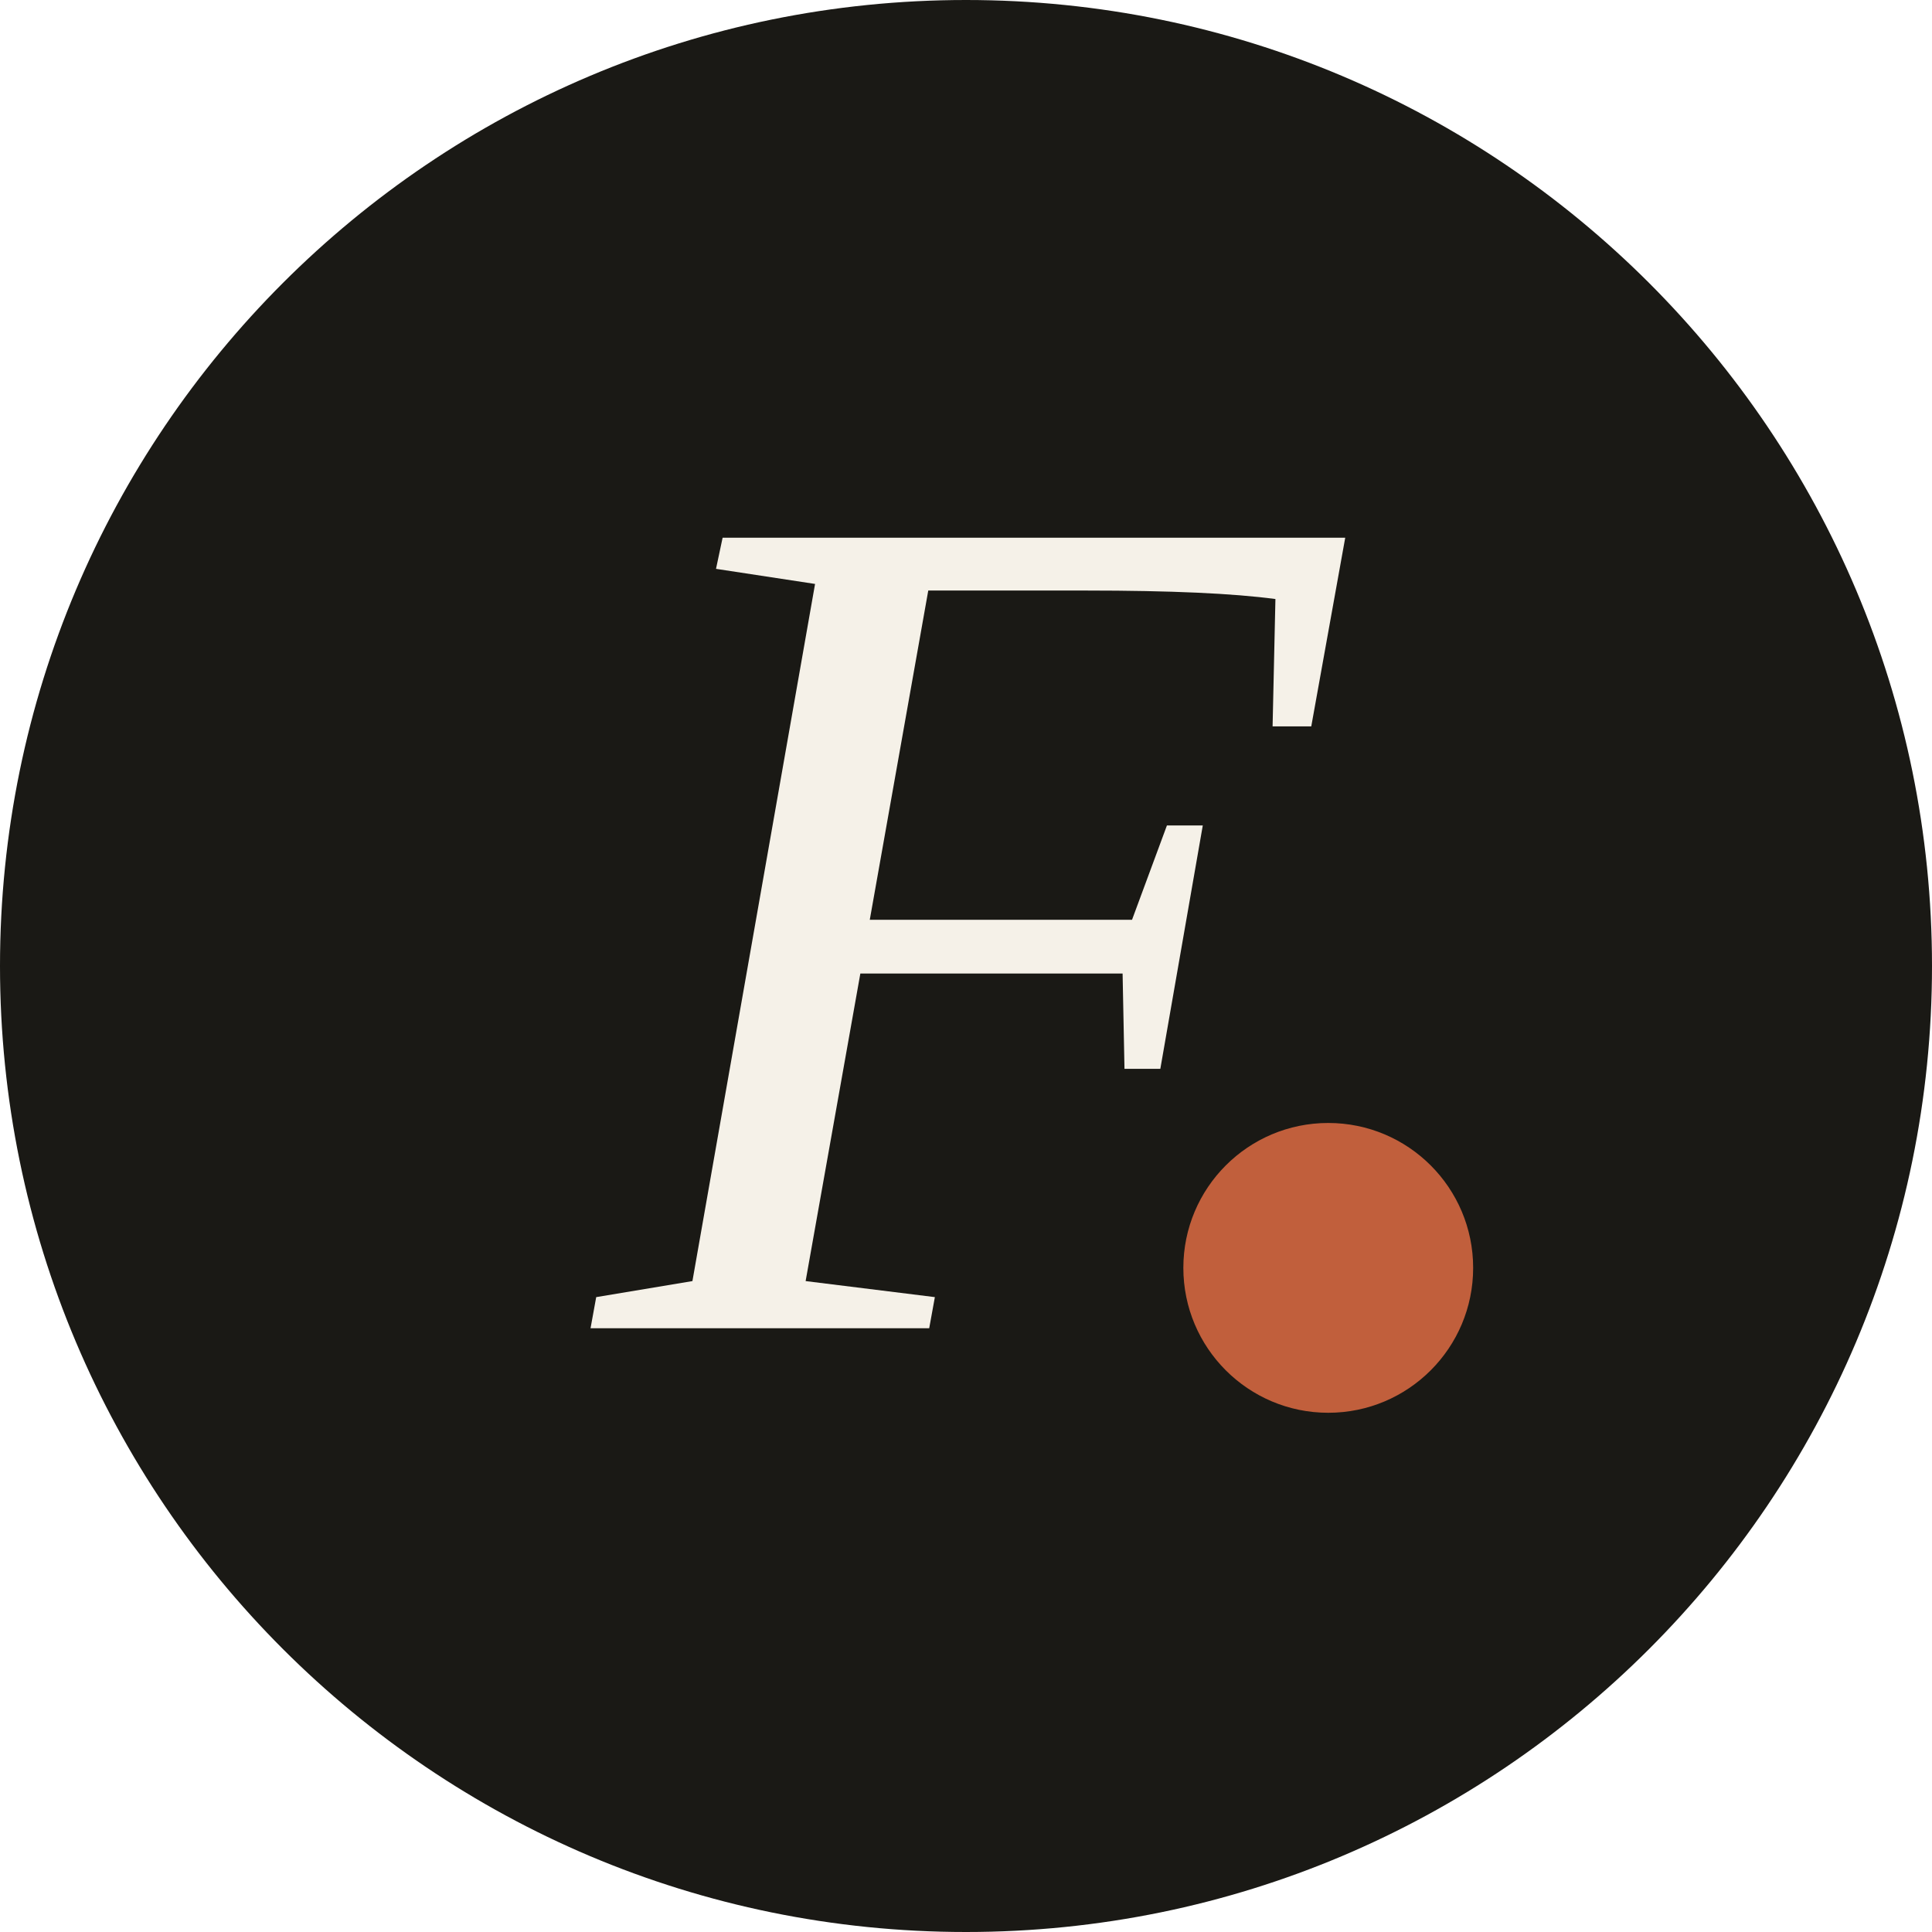
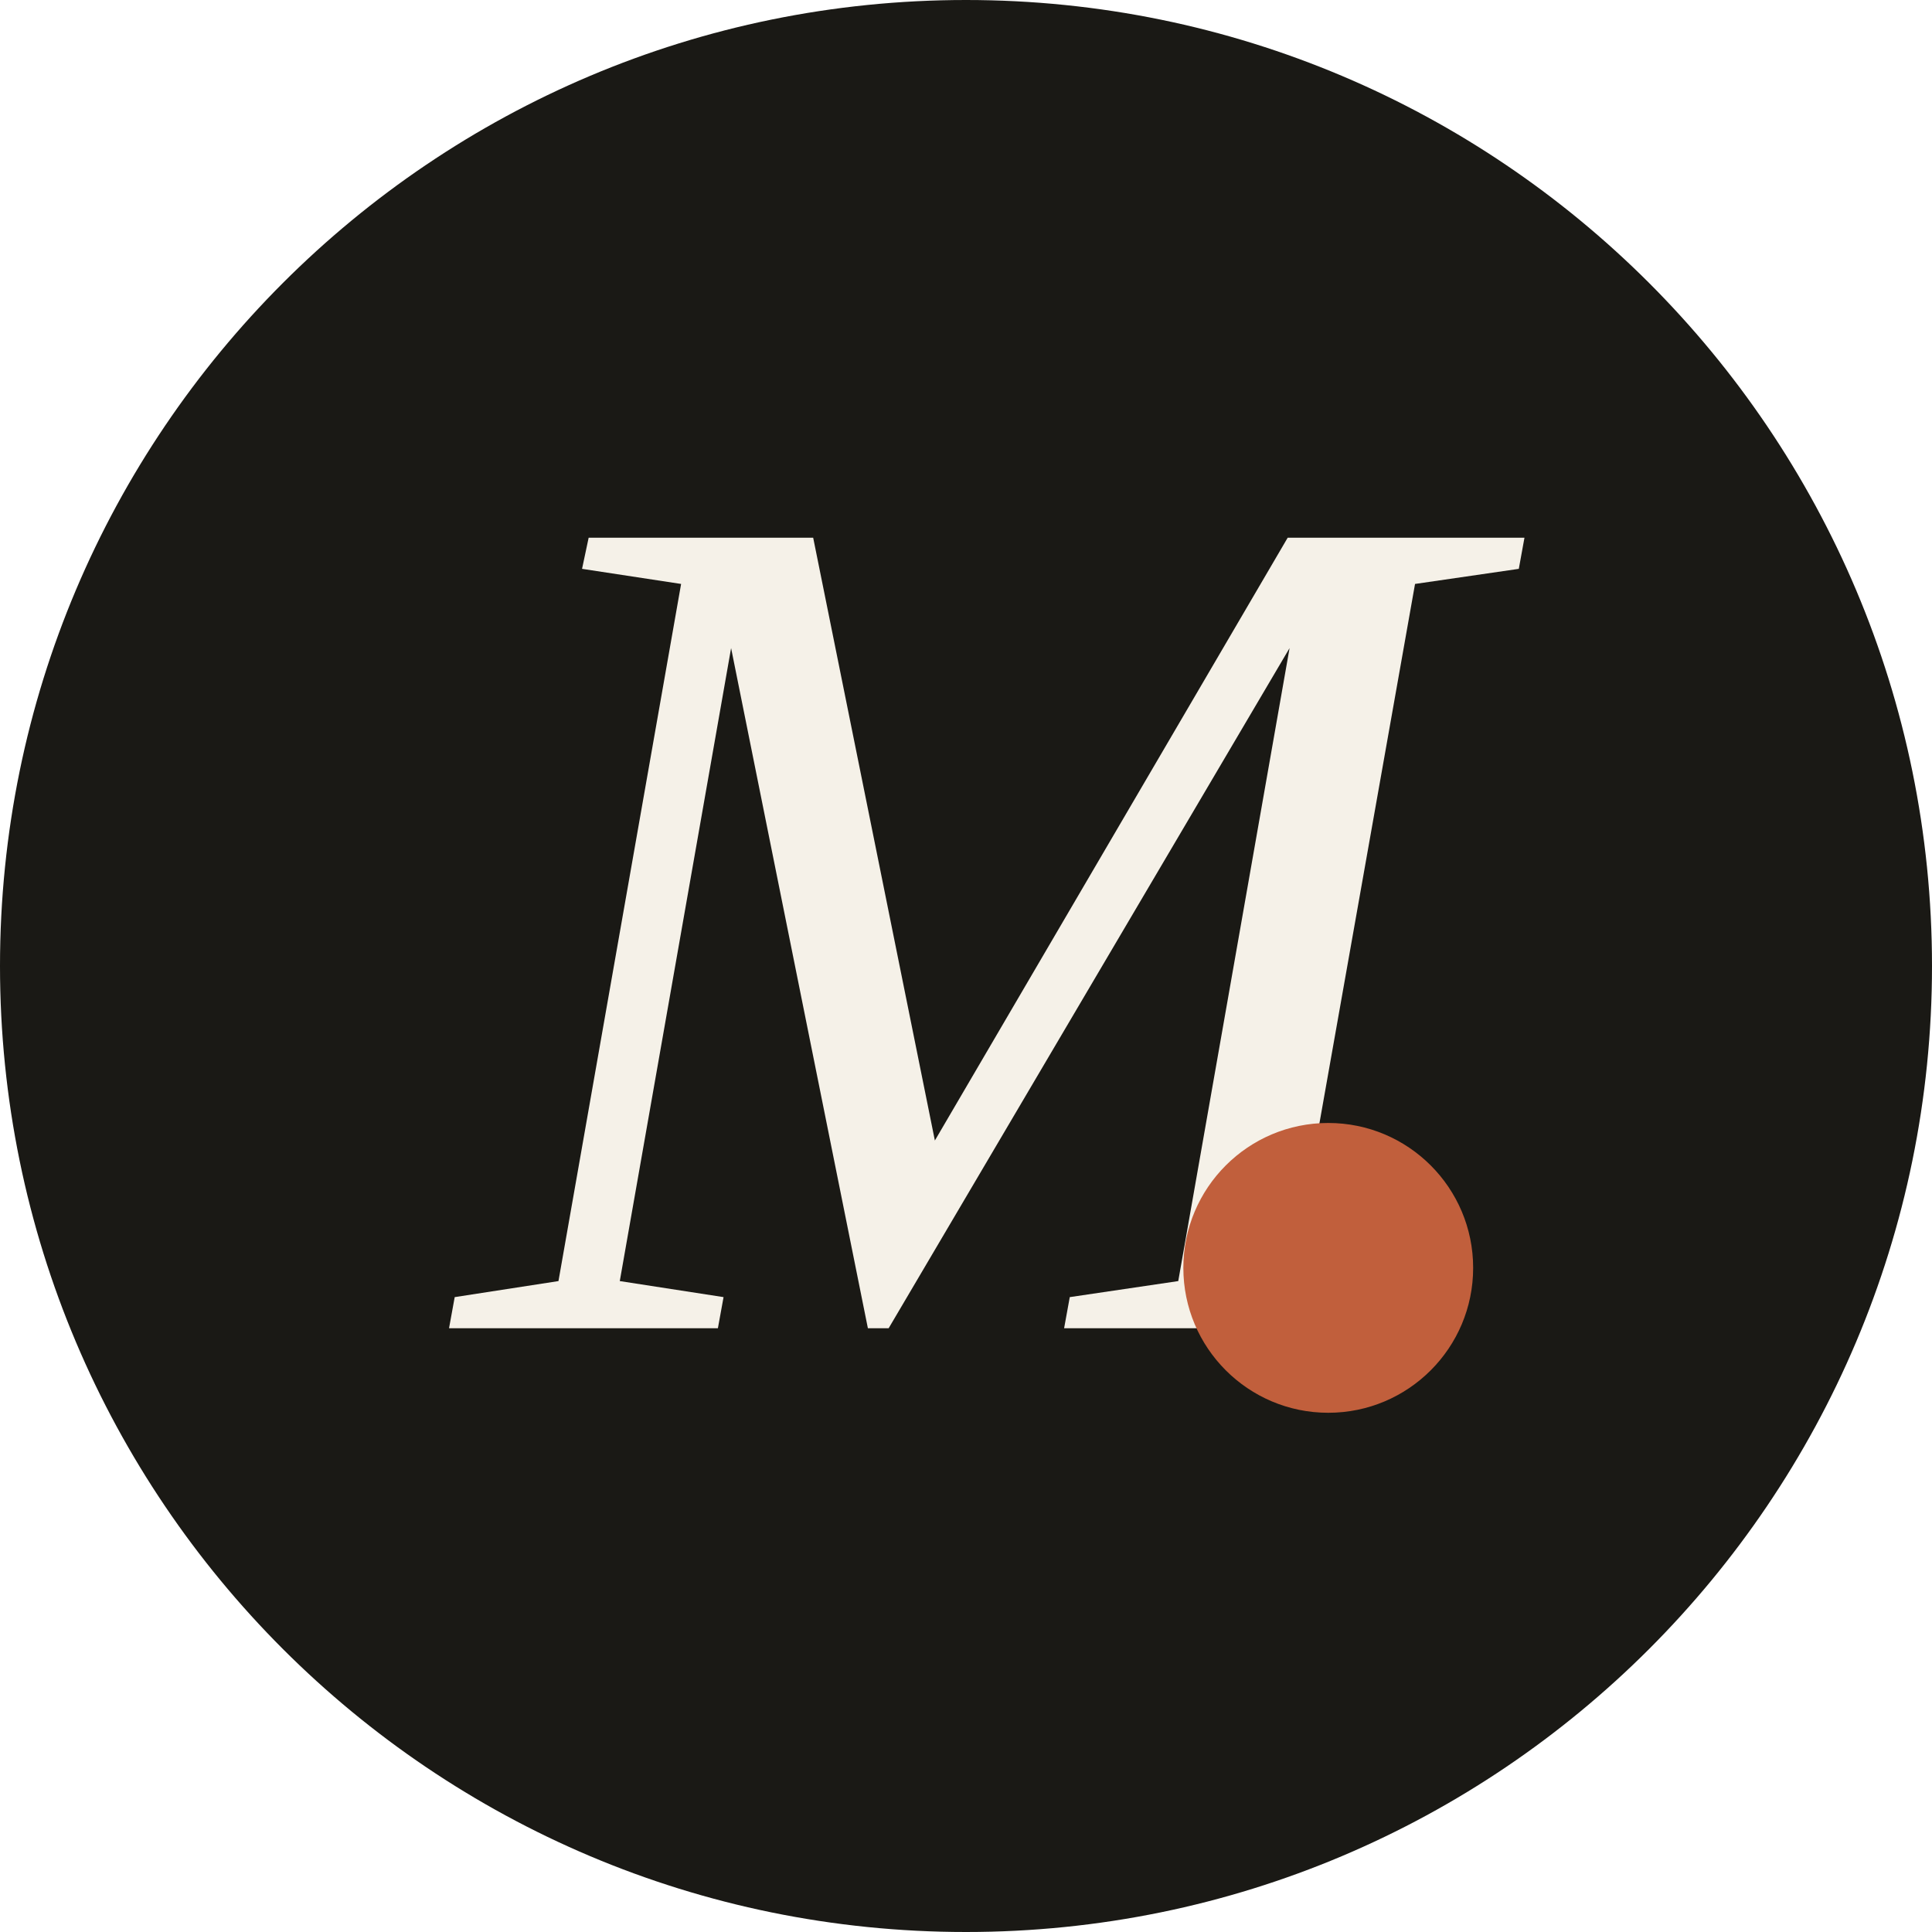
<svg xmlns="http://www.w3.org/2000/svg" viewBox="0 0 32 32">
  <circle cx="16" cy="16" r="16" fill="#1a1915" />
-   <text x="16" y="22" font-family="Georgia, 'Times New Roman', serif" font-style="italic" font-weight="500" font-size="20" text-anchor="middle" fill="#f5f1e8">F</text>
+   <text x="16" y="22" font-family="Georgia, 'Times New Roman', serif" font-style="italic" font-weight="500" font-size="20" text-anchor="middle" fill="#f5f1e8">M</text>
  <circle cx="22" cy="21" r="2.4" fill="#c15f3c" />
</svg>
